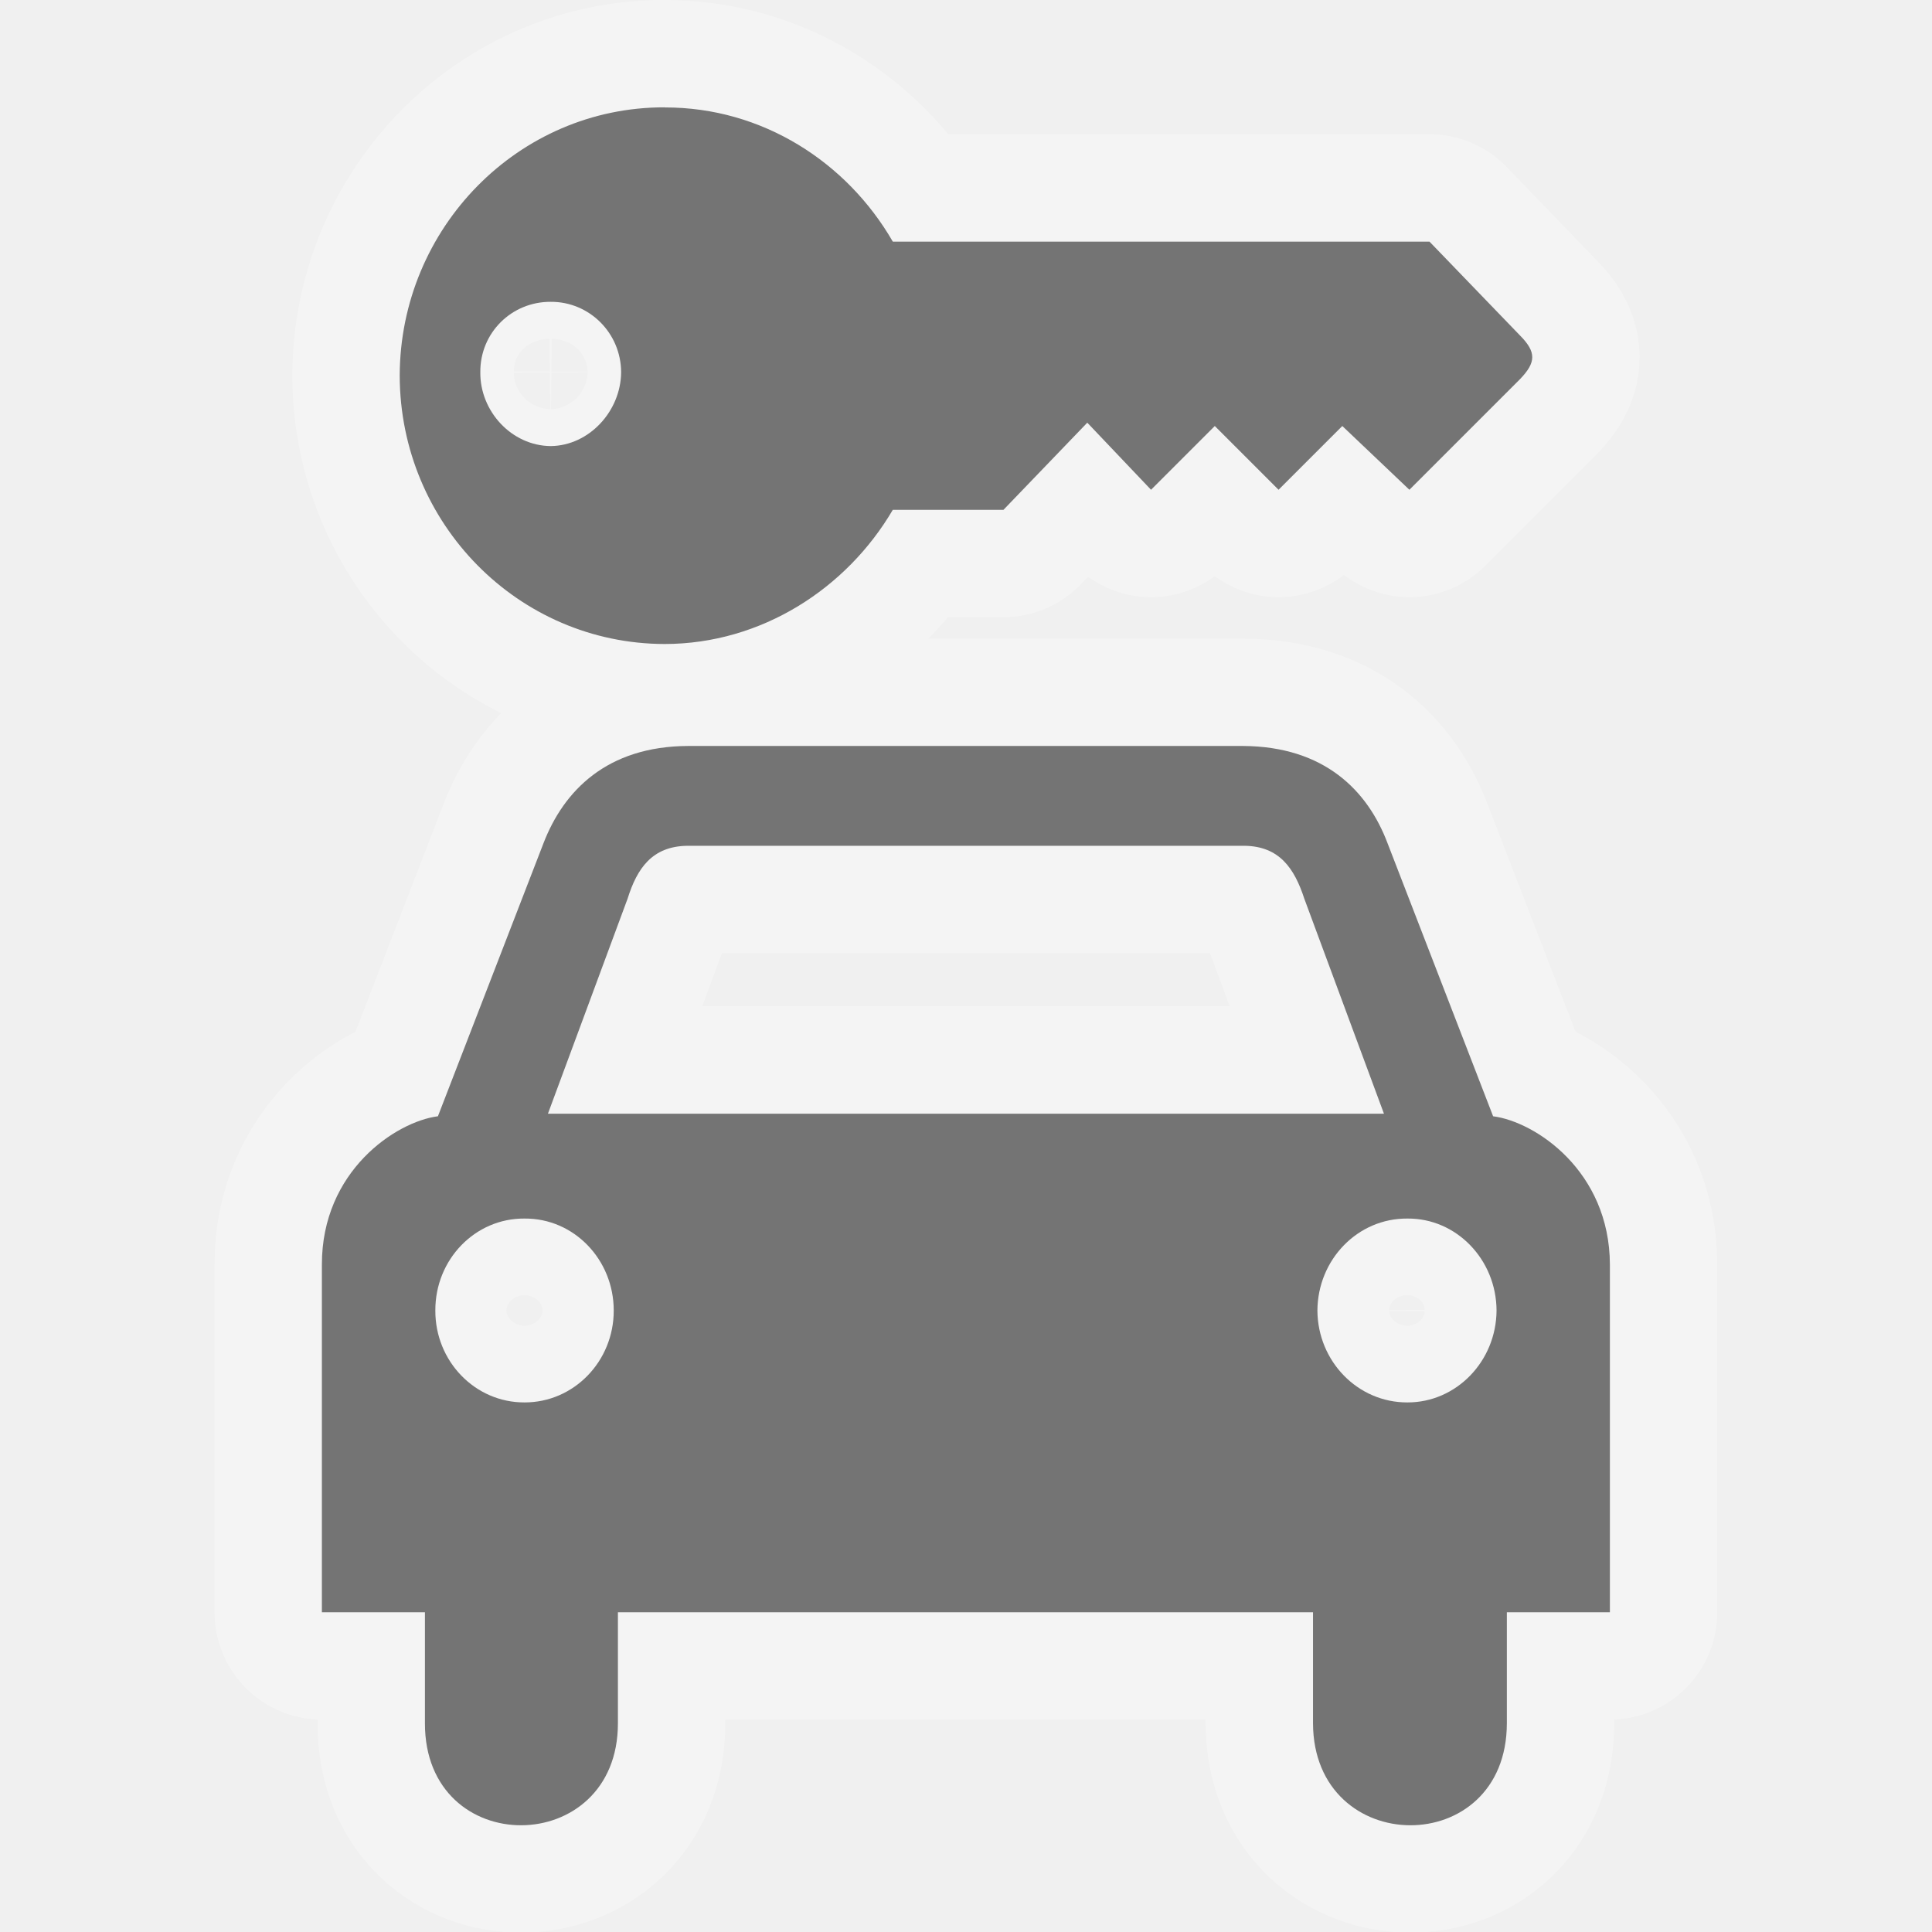
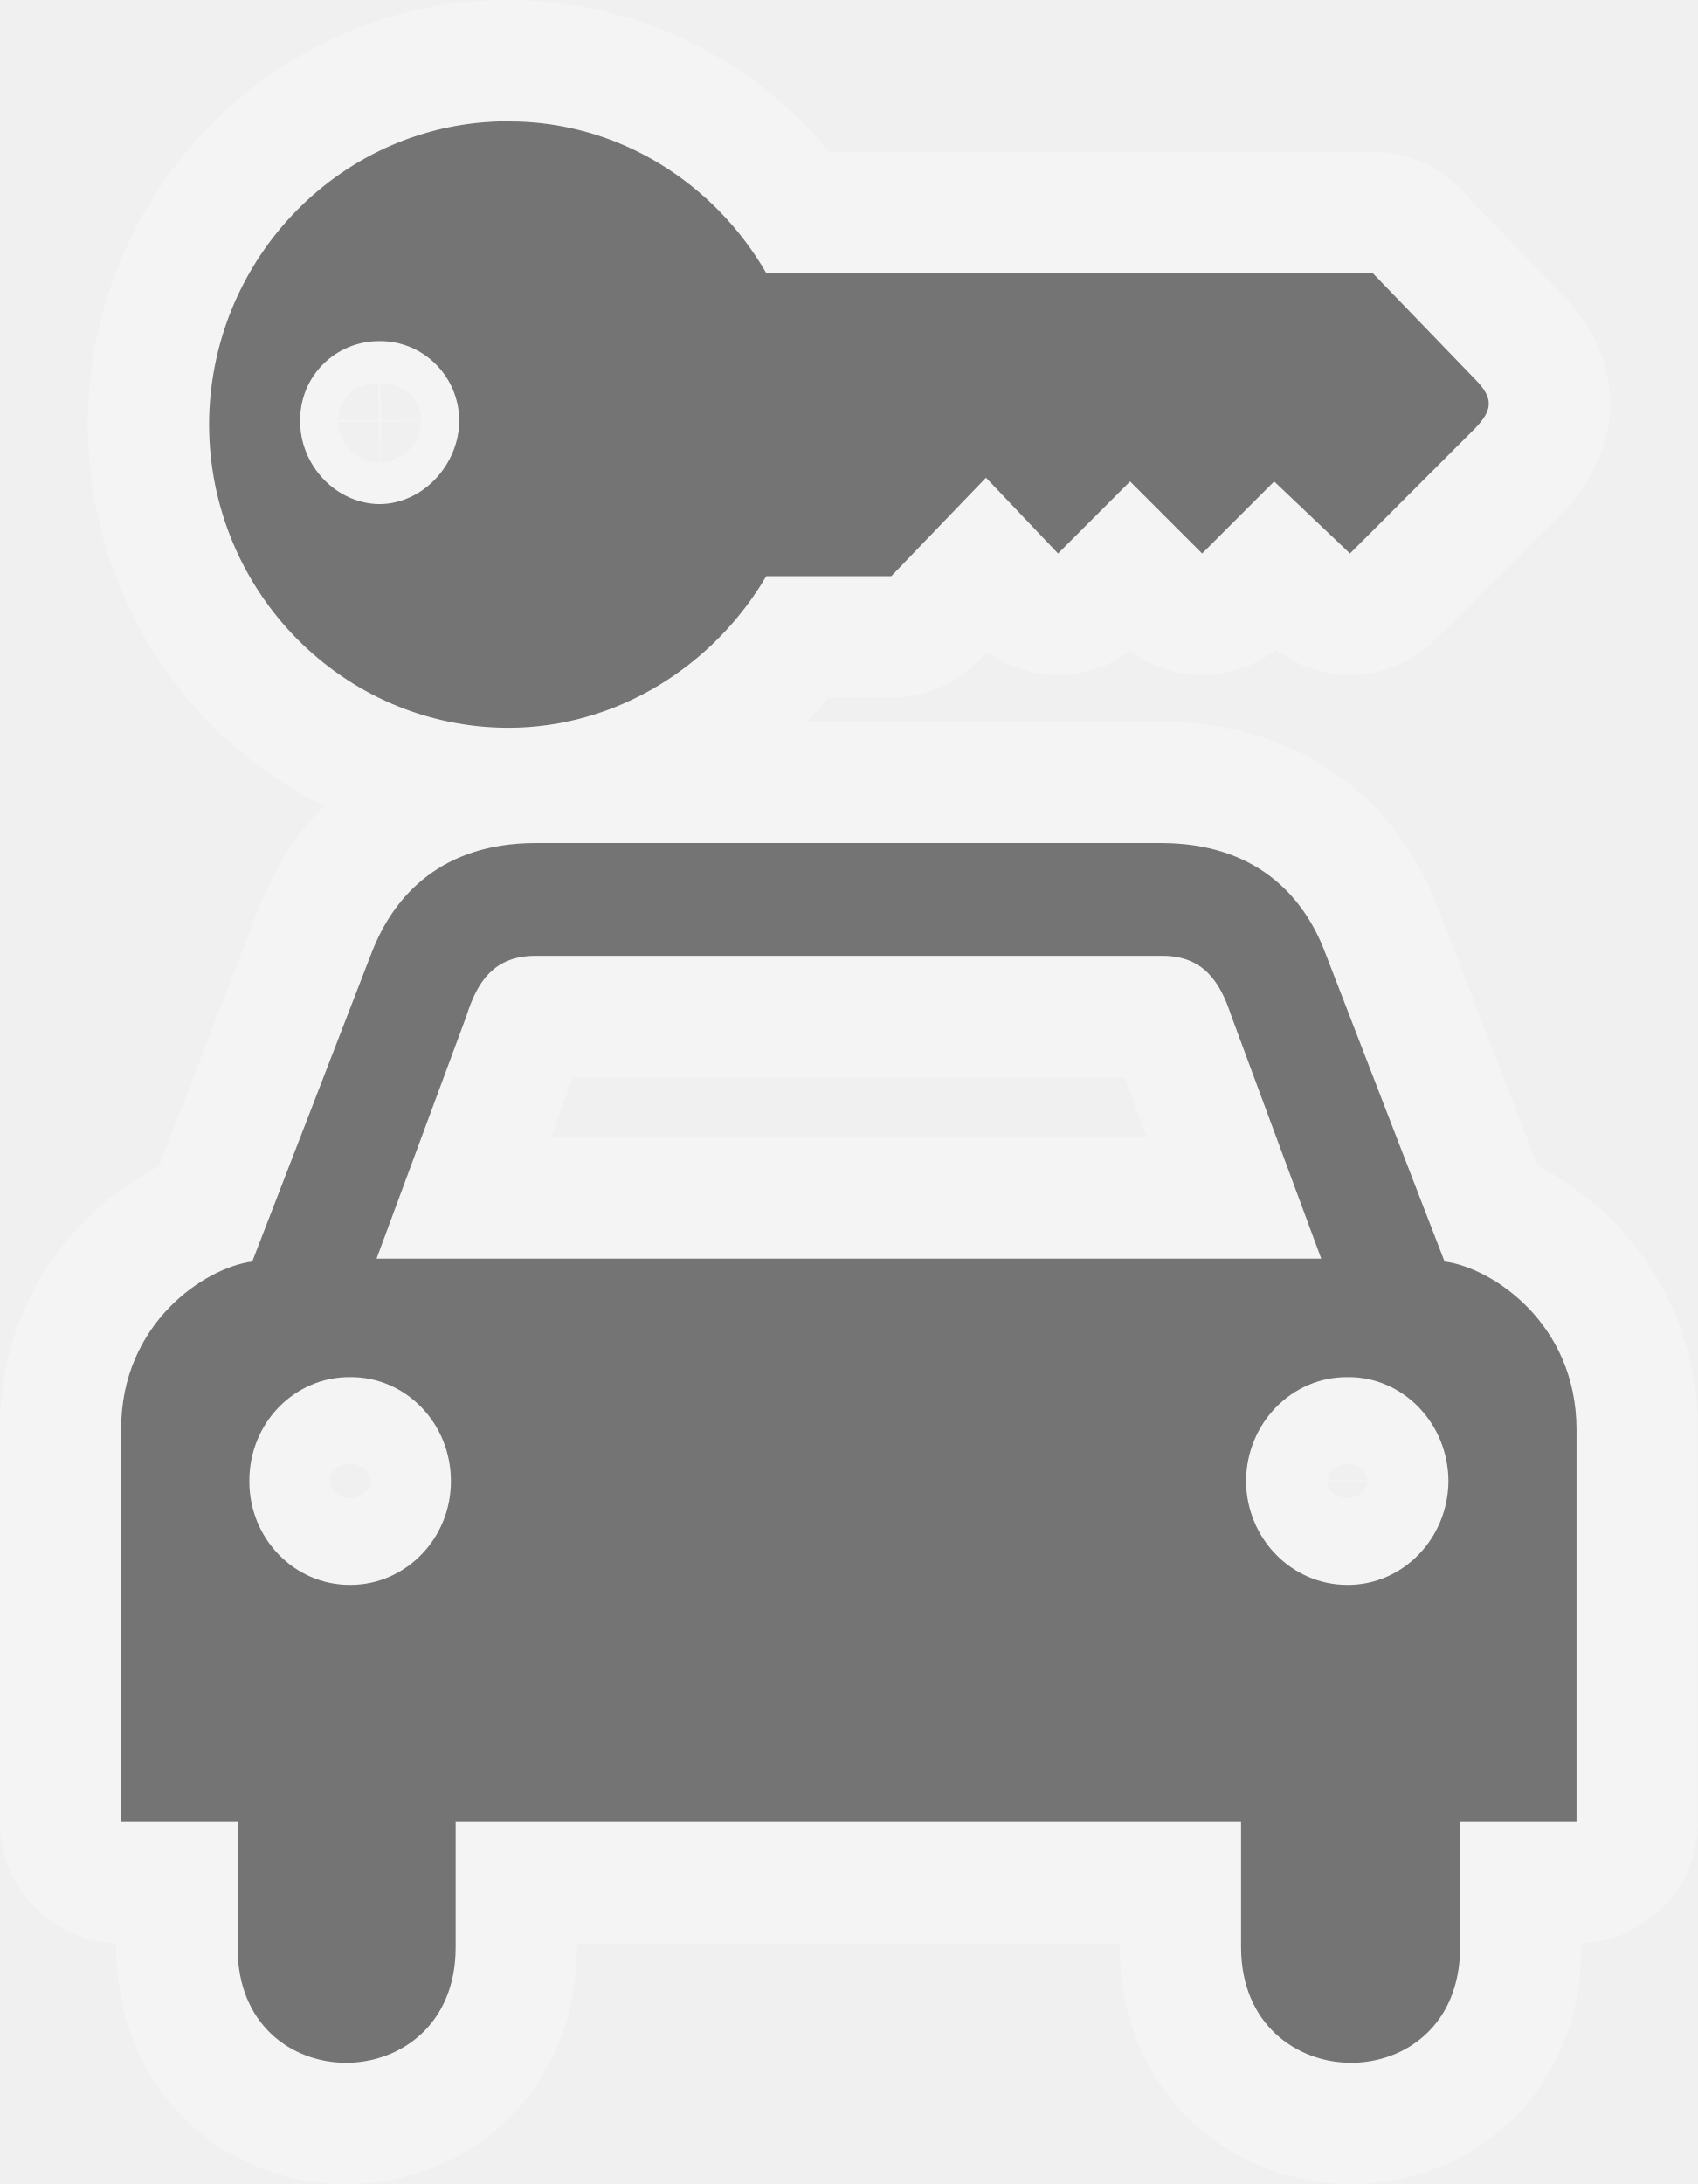
- <svg xmlns="http://www.w3.org/2000/svg" id="svg10" width="18" height="18" version="1.1">
-   <g id="car_rental-18" transform="translate(0 -812.36)">
-     <path id="path8201" d="m5.823 815.73" />
-     <path id="path8205" d="m4.28 824.44" />
-     <g id="g8268" fill="#747474" opacity=".3" stroke="#fff" stroke-linejoin="round" stroke-width="2">
-       <path id="path8270" d="m6.193 813.36c-1.364-3e-3 -2.466 1.125-2.469 2.5 3e-3 1.378 1.105 2.498 2.469 2.5 0.902-1e-3 1.696-0.518 2.125-1.25h1.031l0.781-0.812 0.594 0.625 0.594-0.594 0.594 0.594 0.594-0.594 0.625 0.594 1.031-1.031c0.15-0.156 0.153-0.251 0-0.406l-0.844-0.875h-5c-0.427-0.74-1.216-1.252-2.125-1.25zm-1.062 1.812c0.359-2e-3 0.654 0.289 0.656 0.656-0.003 0.363-0.298 0.684-0.656 0.688-0.365-3e-3 -0.66-0.325-0.656-0.688-0.003-0.368 0.292-0.658 0.656-0.656z" />
-       <path id="path8272" d="m13.911 822.76-0.984-2.545c-0.184-0.487-0.586-0.901-1.347-0.905h-5.169c-0.757 3e-3 -1.159 0.418-1.347 0.905l-0.984 2.545c-0.391 0.05-1.082 0.51-1.081 1.381v3.24h0.96v1.034c-0.002 1.275 1.799 1.26 1.798 0v-1.034h6.476v1.034c4e-3 1.26 1.805 1.275 1.806 0v-1.034h0.96v-3.24c-0.003-0.871-0.695-1.331-1.089-1.381zm-9.024 2.666c-0.46 2e-3 -0.833-0.383-0.831-0.856-0.002-0.476 0.371-0.861 0.831-0.857 0.459-4e-3 0.831 0.381 0.831 0.857 7.987e-4 0.473-0.372 0.857-0.831 0.856zm4.113-2.69h-3.895l0.742-2.003c0.089-0.284 0.229-0.488 0.556-0.493h5.193c0.323 5e-3 0.463 0.208 0.556 0.493l0.742 2.003zm4.113 2.69c-0.463 2e-3 -0.836-0.383-0.839-0.856 0.003-0.476 0.376-0.861 0.839-0.857 0.455-4e-3 0.828 0.381 0.83 0.857-0.003 0.473-0.375 0.857-0.83 0.856z" />
+ <svg xmlns="http://www.w3.org/2000/svg" id="Layer_2" viewBox="0 0 14 18.005">
+   <g id="svg10">
+     <g id="car_rental-18">
+       <g id="g8268" opacity=".3">
+         <path id="path8270" d="m4.193,1c-1.364-.003-2.466,1.125-2.469,2.5.003,1.378,1.105,2.498,2.469,2.5.902-.001,1.696-.518,2.125-1.25h1.031l.781-.812.594.625.594-.594.594.594.594-.594.625.594,1.031-1.031c.15-.156.153-.251,0-.406l-.844-.875h-5c-.427-.74-1.216-1.252-2.125-1.25h0Zm-1.062,1.812c.359-.002.653.289.656.656-.003.362-.297.684-.656.688-.365-.003-.66-.325-.656-.688-.003-.368.292-.658.656-.656Z" fill="#747474" stroke="#fff" stroke-linejoin="round" stroke-width="2" />
+         <path id="path8272" d="m11.911,10.4l-.984-2.545c-.184-.487-.586-.901-1.347-.905h-5.169c-.757.003-1.159.418-1.347.905l-.984,2.545c-.391.05-1.082.51-1.081,1.381v3.24h.96v1.034c-.002,1.275,1.799,1.26,1.798,0v-1.034h6.476v1.034c.004,1.26,1.805,1.275,1.806,0v-1.034h.96v-3.24c-.003-.871-.695-1.331-1.089-1.381h0Zm-9.024,2.666c-.46.002-.833-.383-.831-.856-.002-.476.371-.861.831-.857.459-.004.831.381.831.857.001.473-.372.857-.831.856Zm4.113-2.69h-3.895l.742-2.003c.089-.284.229-.488.556-.493h5.193c.323.005.463.208.556.493l.742,2.003h-3.895Zm4.113,2.69c-.463.002-.836-.383-.839-.856.003-.476.376-.861.839-.857.455-.004.828.381.83.857-.003.473-.375.857-.83.856Z" fill="#747474" stroke="#fff" stroke-linejoin="round" stroke-width="2" />
+       </g>
+       <g id="g8258">
+         <path id="path8203" d="m4.193,1c-1.364-.003-2.466,1.125-2.469,2.5.003,1.378,1.105,2.498,2.469,2.5.902-.001,1.696-.518,2.125-1.25h1.031l.781-.812.594.625.594-.594.594.594.594-.594.625.594,1.031-1.031c.15-.156.153-.251,0-.406l-.844-.875h-5c-.427-.74-1.216-1.252-2.125-1.25h0Zm-1.062,1.812c.359-.002.653.289.656.656-.003.362-.297.684-.656.688-.365-.003-.66-.325-.656-.688-.003-.368.292-.658.656-.656Z" fill="#747474" />
+         <path id="path8207" d="m11.911,10.4l-.984-2.545c-.184-.487-.586-.901-1.347-.905h-5.169c-.757.003-1.159.418-1.347.905l-.984,2.545c-.391.05-1.082.51-1.081,1.381v3.24h.96v1.034c-.002,1.275,1.799,1.26,1.798,0v-1.034h6.476v1.034c.004,1.26,1.805,1.275,1.806,0v-1.034h.96v-3.24c-.003-.871-.695-1.331-1.089-1.381h0Zm-9.024,2.666c-.46.002-.833-.383-.831-.856-.002-.476.371-.861.831-.857.459-.004.831.381.831.857.001.473-.372.857-.831.856Zm4.113-2.69h-3.895l.742-2.003c.089-.284.229-.488.556-.493h5.193c.323.005.463.208.556.493l.742,2.003h-3.895Zm4.113,2.69c-.463.002-.836-.383-.839-.856.003-.476.376-.861.839-.857.455-.004.828.381.83.857-.003.473-.375.857-.83.856Z" fill="#747474" />
+       </g>
    </g>
-     <g id="g8258" fill="#747474">
-       <path id="path8203" d="m6.193 813.36c-1.364-3e-3 -2.466 1.125-2.469 2.5 3e-3 1.378 1.105 2.498 2.469 2.5 0.902-1e-3 1.696-0.518 2.125-1.25h1.031l0.781-0.812 0.594 0.625 0.594-0.594 0.594 0.594 0.594-0.594 0.625 0.594 1.031-1.031c0.15-0.156 0.153-0.251 0-0.406l-0.844-0.875h-5c-0.427-0.74-1.216-1.252-2.125-1.25zm-1.062 1.812c0.359-2e-3 0.654 0.289 0.656 0.656-0.003 0.363-0.298 0.684-0.656 0.688-0.365-3e-3 -0.66-0.325-0.656-0.688-0.003-0.368 0.292-0.658 0.656-0.656z" />
-       <path id="path8207" d="m13.911 822.76-0.984-2.545c-0.184-0.487-0.586-0.901-1.347-0.905h-5.169c-0.757 3e-3 -1.159 0.418-1.347 0.905l-0.984 2.545c-0.391 0.05-1.082 0.51-1.081 1.381v3.24h0.96v1.034c-0.002 1.275 1.799 1.26 1.798 0v-1.034h6.476v1.034c4e-3 1.26 1.805 1.275 1.806 0v-1.034h0.96v-3.24c-0.003-0.871-0.695-1.331-1.089-1.381zm-9.024 2.666c-0.46 2e-3 -0.833-0.383-0.831-0.856-0.002-0.476 0.371-0.861 0.831-0.857 0.459-4e-3 0.831 0.381 0.831 0.857 7.987e-4 0.473-0.372 0.857-0.831 0.856zm4.113-2.69h-3.895l0.742-2.003c0.089-0.284 0.229-0.488 0.556-0.493h5.193c0.323 5e-3 0.463 0.208 0.556 0.493l0.742 2.003zm4.113 2.69c-0.463 2e-3 -0.836-0.383-0.839-0.856 0.003-0.476 0.376-0.861 0.839-0.857 0.455-4e-3 0.828 0.381 0.83 0.857-0.003 0.473-0.375 0.857-0.83 0.856z" />
-     </g>
-     <path id="path8209" d="m12.52 824.44" />
-     <path id="path8213" d="m4.741 815.72" />
-     <rect id="rect8274" transform="translate(0 1028.4)" y="-216" width="18" height="18" rx=".497" ry=".033" fill="none" opacity=".3" />
  </g>
</svg>
